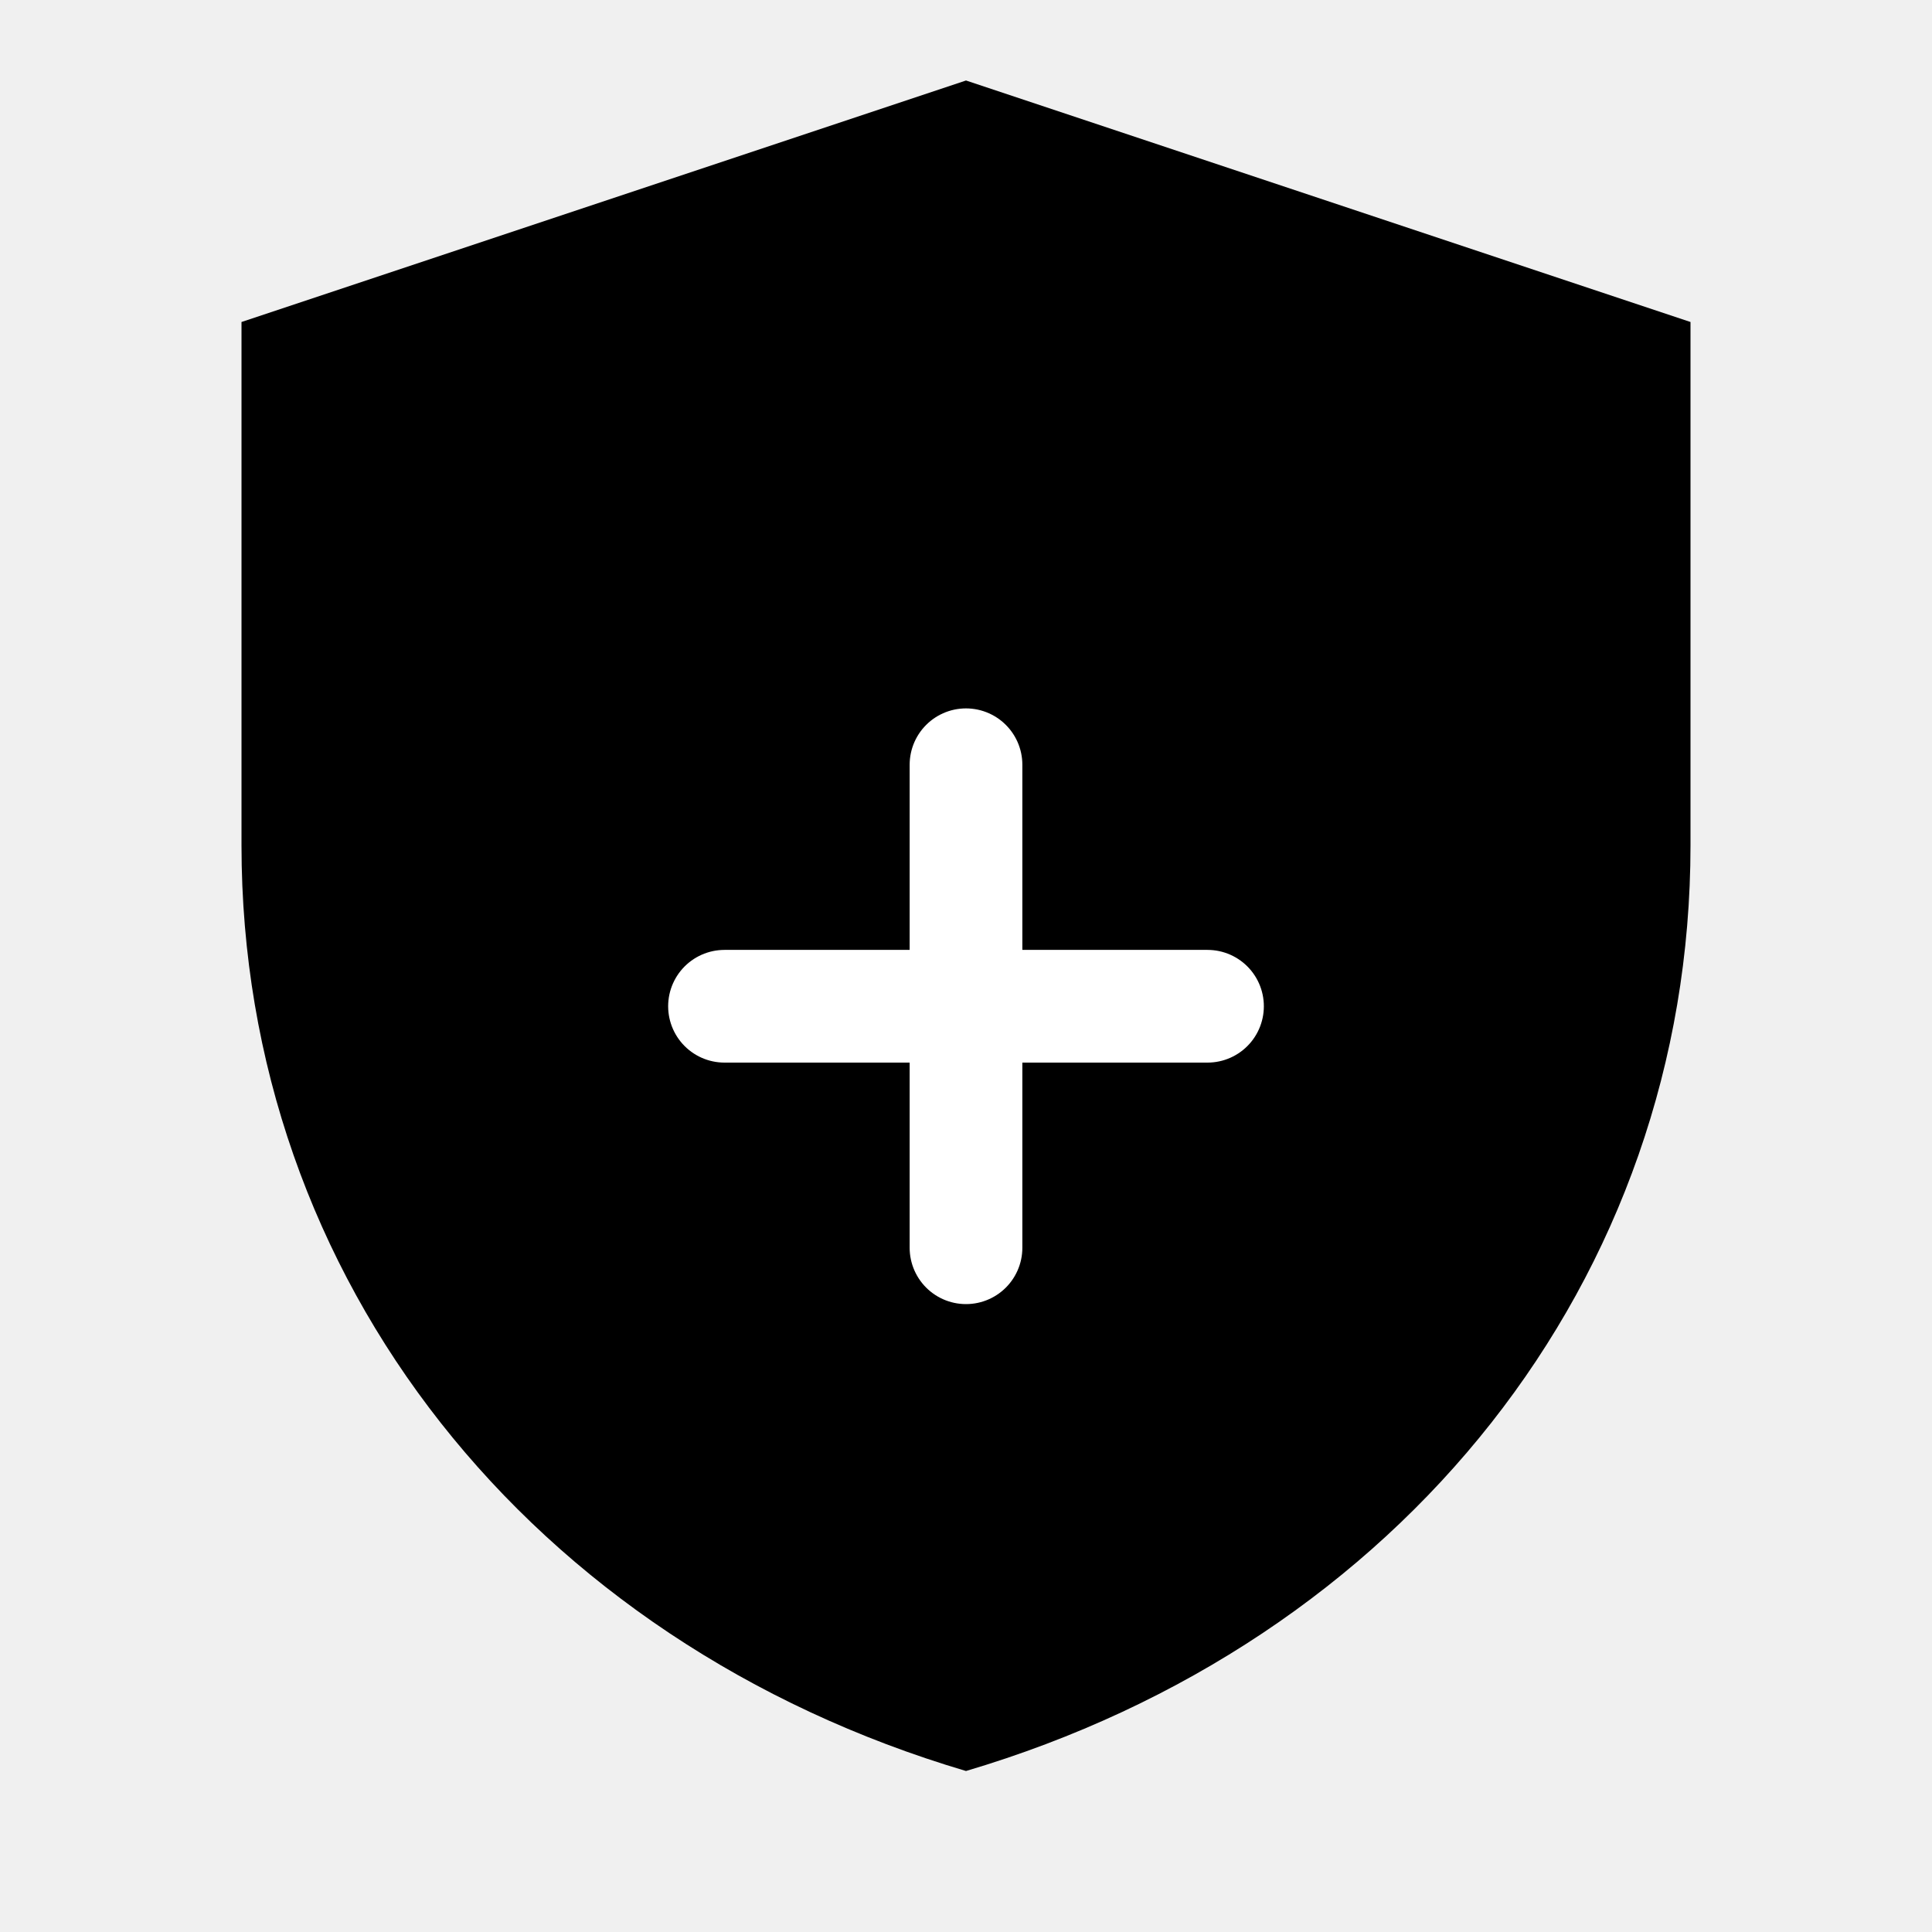
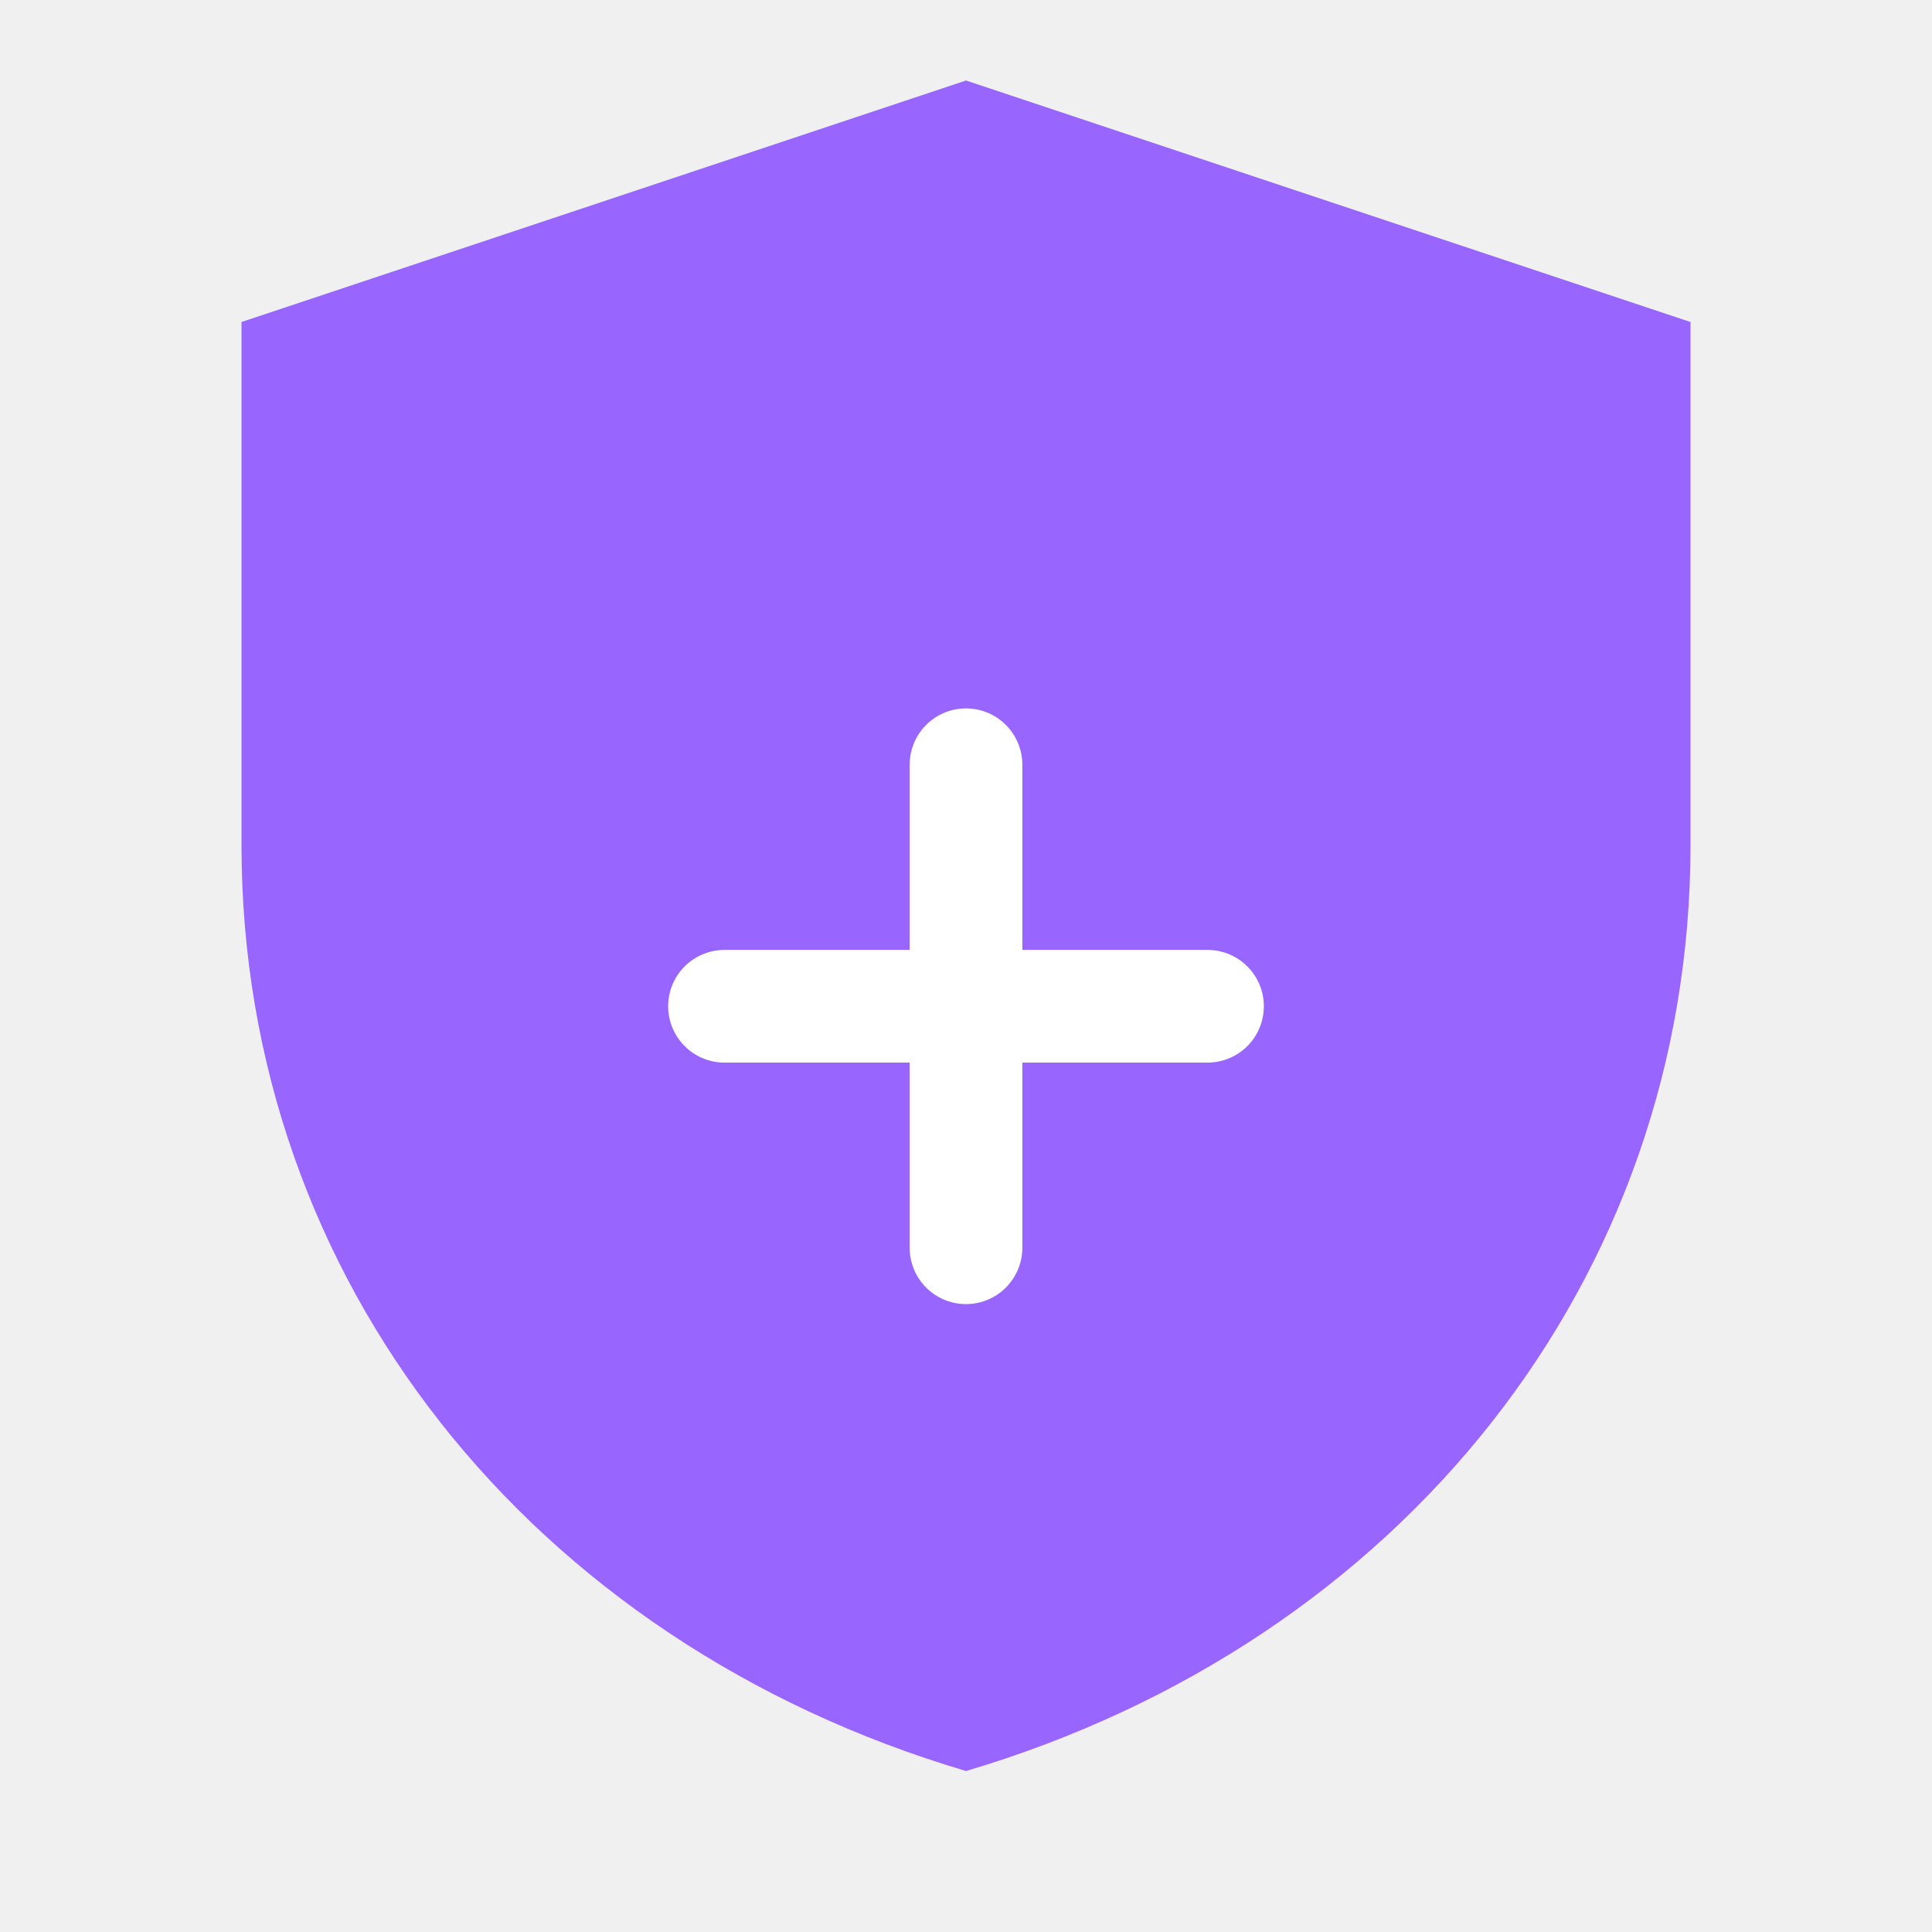
<svg xmlns="http://www.w3.org/2000/svg" viewBox="0 0 24 24" width="24" height="24" fill="currentColor">
-   <path d="M12 1 3 4v6.5c0 5.4 3.6 9.9 9 11.5 5.4-1.6 9-6.1 9-11.5V4l-9-3z" />
+   <path fill="#9865ff" d="M12 1 3 4v6.5c0 5.4 3.6 9.9 9 11.5 5.4-1.6 9-6.1 9-11.5V4l-9-3z" />
  <path d="M9 12.5h6M12 9.5v6" stroke="#fff" stroke-width="1.4" stroke-linecap="round" fill="none" />
</svg>
